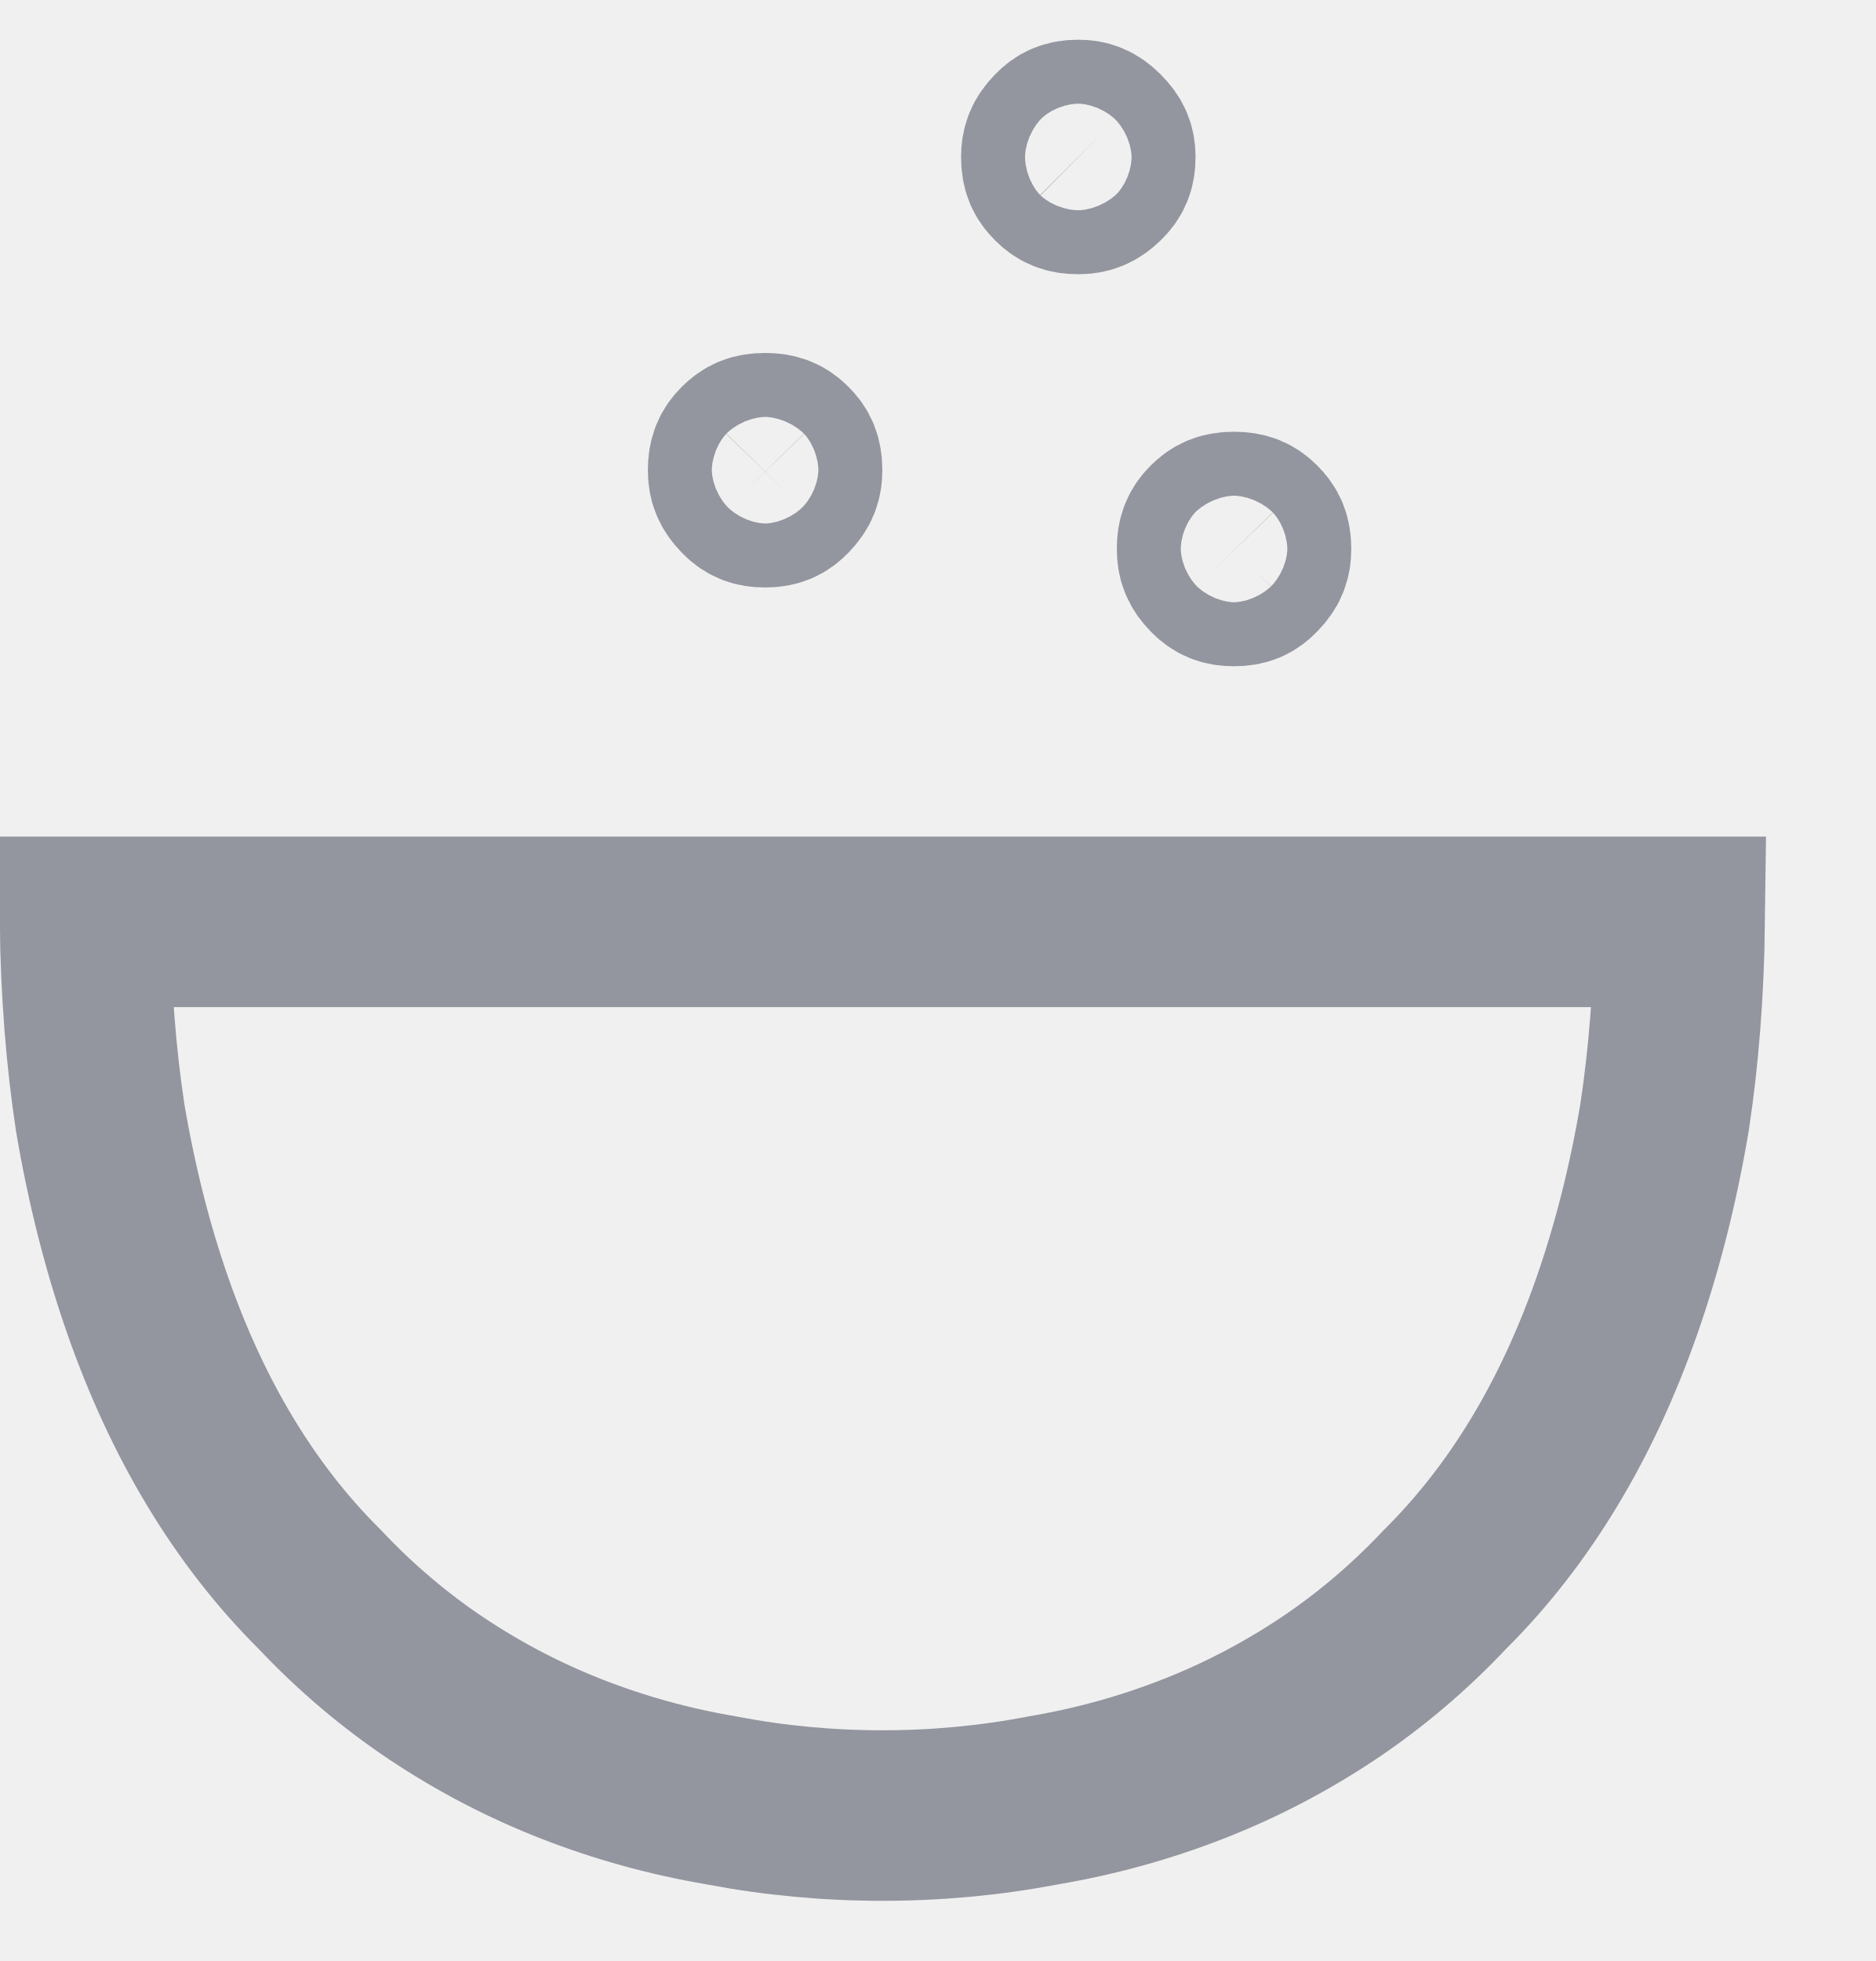
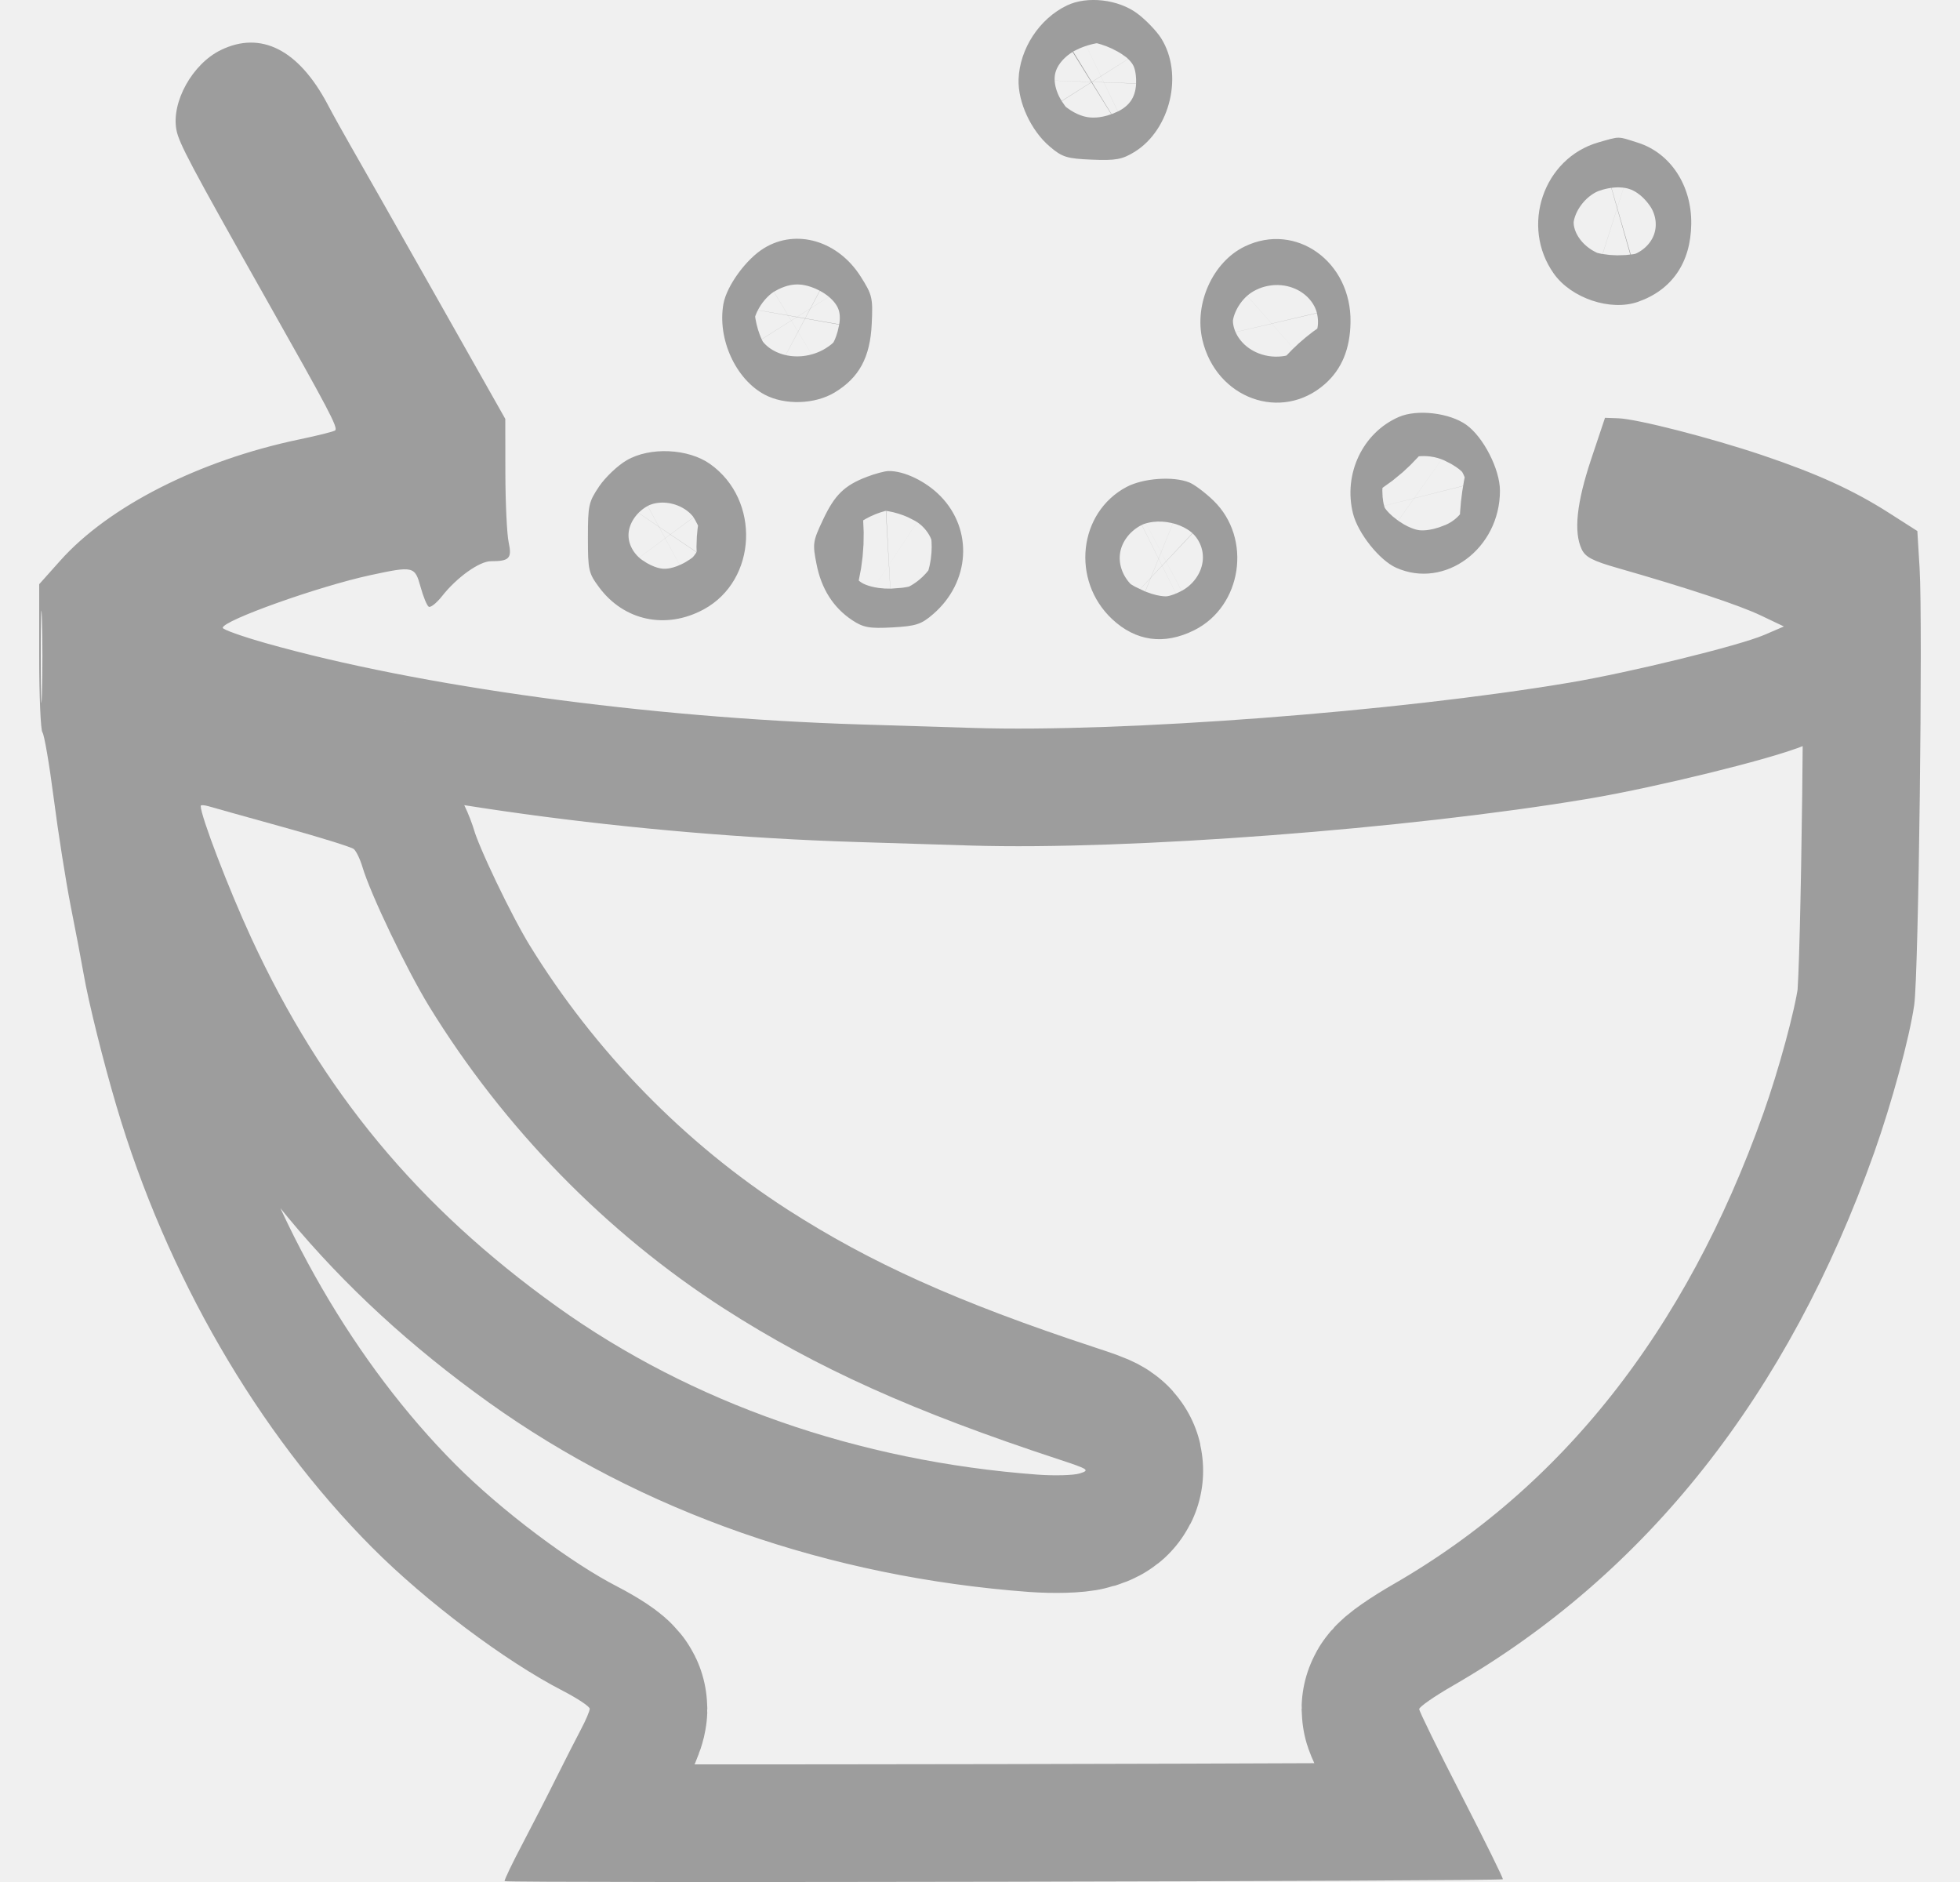
- <svg xmlns="http://www.w3.org/2000/svg" width="22" height="23" viewBox="0 0 22 23" fill="none">
-   <g clip-path="url(#clip0_1_2362)">
-     <path d="M5.753 10.812H5.49H4.993H4.077H0.997C1.007 11.63 1.067 12.396 1.176 13.112C1.31 13.903 1.497 14.637 1.734 15.315C1.971 15.992 2.257 16.606 2.591 17.157C2.924 17.707 3.304 18.195 3.731 18.622L3.742 18.633L3.752 18.643C4.174 19.091 4.632 19.478 5.126 19.808C5.625 20.14 6.152 20.415 6.708 20.632C7.266 20.85 7.848 21.012 8.456 21.115L8.466 21.117L8.476 21.119C9.086 21.235 9.71 21.294 10.351 21.294C10.991 21.294 11.615 21.235 12.225 21.119L12.235 21.117L12.245 21.115C12.853 21.012 13.435 20.85 13.993 20.632C14.549 20.415 15.076 20.14 15.575 19.808C16.069 19.478 16.527 19.091 16.949 18.643L16.959 18.633L16.97 18.622C17.397 18.195 17.777 17.707 18.11 17.157C18.444 16.606 18.73 15.992 18.967 15.315C19.204 14.637 19.391 13.903 19.525 13.112C19.634 12.396 19.694 11.63 19.704 10.812H5.753ZM12.918 2.102C12.993 2.029 13.024 1.963 13.024 1.841C13.024 1.744 13.001 1.673 12.909 1.581C12.817 1.49 12.747 1.466 12.649 1.466C12.527 1.466 12.461 1.497 12.388 1.572C12.301 1.661 12.274 1.735 12.274 1.841C12.274 1.972 12.308 2.041 12.379 2.111C12.45 2.182 12.518 2.216 12.649 2.216C12.755 2.216 12.829 2.189 12.918 2.102ZM8.975 5.89C9.098 5.89 9.164 5.859 9.237 5.784C9.324 5.694 9.35 5.621 9.35 5.515C9.35 5.384 9.317 5.315 9.246 5.244C9.175 5.173 9.106 5.14 8.975 5.14C8.844 5.14 8.776 5.173 8.705 5.244C8.634 5.315 8.6 5.384 8.6 5.515C8.6 5.621 8.627 5.694 8.714 5.784C8.787 5.859 8.853 5.89 8.975 5.89ZM14.476 6.814C14.598 6.814 14.664 6.783 14.736 6.708C14.824 6.618 14.851 6.545 14.851 6.439C14.851 6.308 14.817 6.239 14.746 6.168C14.675 6.097 14.607 6.064 14.476 6.064C14.345 6.064 14.276 6.097 14.205 6.168C14.134 6.239 14.101 6.308 14.101 6.439C14.101 6.545 14.127 6.618 14.214 6.708C14.287 6.783 14.353 6.814 14.476 6.814Z" stroke="#93959F" stroke-width="2" />
-   </g>
-   <defs>
-     <clipPath id="clip0_1_2362">
-       <rect width="22" height="22" fill="white" transform="matrix(1 0 0 -1 -0.00500488 22.38)" />
-     </clipPath>
-   </defs>
+ <svg xmlns="http://www.w3.org/2000/svg" width="25" height="24" viewBox="0 0 25 24" fill="none">
+   <mask id="path-1-inside-1_1202_1048" fill="white">
+     <path fill-rule="evenodd" clip-rule="evenodd" d="M13.608 0.07C13.257 0.239 13.006 0.622 12.992 1.012C12.982 1.301 13.151 1.667 13.39 1.869C13.549 2.005 13.609 2.023 13.928 2.036C14.233 2.049 14.315 2.033 14.473 1.936C14.931 1.651 15.097 0.942 14.81 0.487C14.753 0.397 14.617 0.255 14.509 0.174C14.266 -0.009 13.868 -0.055 13.608 0.07ZM2.817 0.638C2.455 0.814 2.184 1.3 2.25 1.655C2.282 1.825 2.426 2.097 3.388 3.801C4.199 5.236 4.311 5.45 4.276 5.488C4.263 5.502 4.056 5.554 3.816 5.604C2.543 5.87 1.386 6.457 0.768 7.15L0.5 7.45V8.371C0.5 8.877 0.519 9.313 0.541 9.339C0.564 9.365 0.629 9.743 0.685 10.178C0.741 10.614 0.839 11.234 0.902 11.556C0.966 11.878 1.04 12.266 1.066 12.417C1.129 12.781 1.316 13.533 1.486 14.107C2.122 16.257 3.288 18.27 4.746 19.734C5.434 20.425 6.444 21.184 7.179 21.562C7.368 21.66 7.522 21.762 7.522 21.791C7.522 21.819 7.472 21.937 7.411 22.052C7.35 22.167 7.21 22.442 7.1 22.662C6.991 22.882 6.794 23.266 6.664 23.514C6.533 23.762 6.431 23.976 6.436 23.989C6.446 24.015 19.144 23.991 19.169 23.965C19.177 23.957 18.94 23.477 18.643 22.898C18.345 22.319 18.102 21.823 18.102 21.795C18.102 21.767 18.297 21.631 18.536 21.494C21.003 20.07 22.81 17.783 23.906 14.697C24.129 14.069 24.355 13.238 24.416 12.816C24.472 12.434 24.527 7.944 24.485 7.251L24.456 6.772L24.099 6.544C23.641 6.251 23.179 6.041 22.479 5.805C21.817 5.582 20.876 5.341 20.639 5.334L20.472 5.328L20.296 5.854C20.11 6.412 20.07 6.784 20.175 7.005C20.222 7.104 20.313 7.152 20.631 7.243C21.529 7.5 22.183 7.717 22.46 7.849L22.754 7.989L22.5 8.098C22.176 8.236 20.784 8.577 20.021 8.705C17.811 9.077 14.317 9.342 12.414 9.283C12.054 9.272 11.401 9.251 10.963 9.238C8.266 9.154 5.343 8.754 3.391 8.202C3.088 8.116 2.841 8.028 2.841 8.006C2.841 7.913 4.065 7.477 4.723 7.335C5.275 7.216 5.291 7.22 5.364 7.483C5.398 7.607 5.445 7.722 5.468 7.737C5.491 7.752 5.567 7.692 5.637 7.604C5.825 7.364 6.115 7.157 6.261 7.157C6.498 7.157 6.532 7.12 6.488 6.916C6.466 6.814 6.447 6.419 6.446 6.037L6.445 5.342L5.549 3.757C5.056 2.886 4.575 2.037 4.479 1.872C4.384 1.706 4.248 1.463 4.179 1.331C3.81 0.634 3.329 0.389 2.817 0.638ZM20.387 1.816C19.685 2.019 19.391 2.884 19.818 3.488C20.041 3.804 20.543 3.972 20.893 3.849C21.327 3.697 21.566 3.348 21.572 2.856C21.579 2.365 21.307 1.952 20.892 1.82C20.624 1.735 20.668 1.736 20.387 1.816ZM9.748 3.163C9.518 3.302 9.268 3.646 9.227 3.877C9.149 4.323 9.383 4.836 9.754 5.033C10.011 5.169 10.394 5.157 10.646 5.005C10.959 4.816 11.099 4.557 11.119 4.131C11.135 3.797 11.126 3.761 10.979 3.528C10.69 3.071 10.159 2.913 9.748 3.163ZM15.875 3.144C15.469 3.341 15.229 3.874 15.337 4.335C15.514 5.085 16.347 5.385 16.9 4.897C17.114 4.708 17.221 4.45 17.226 4.108C17.238 3.335 16.527 2.827 15.875 3.144ZM17.843 5.317C17.381 5.517 17.131 6.044 17.258 6.55C17.321 6.8 17.595 7.145 17.808 7.24C18.429 7.518 19.132 6.997 19.132 6.258C19.132 5.984 18.92 5.571 18.701 5.416C18.486 5.264 18.075 5.216 17.843 5.317ZM7.993 5.87C7.879 5.936 7.721 6.086 7.642 6.203C7.508 6.402 7.499 6.444 7.499 6.856C7.499 7.273 7.507 7.308 7.642 7.49C7.96 7.918 8.496 8.031 8.976 7.771C9.66 7.4 9.704 6.375 9.057 5.917C8.778 5.719 8.288 5.697 7.993 5.87ZM11.059 6.08C10.772 6.189 10.646 6.311 10.498 6.627C10.367 6.904 10.363 6.932 10.415 7.194C10.476 7.509 10.63 7.75 10.87 7.909C11.012 8.003 11.089 8.017 11.383 8.001C11.684 7.984 11.751 7.963 11.904 7.83C12.373 7.424 12.415 6.758 11.998 6.329C11.814 6.139 11.53 6.002 11.332 6.007C11.284 6.008 11.161 6.041 11.059 6.08ZM14.369 6.21C13.755 6.536 13.66 7.401 14.184 7.894C14.488 8.179 14.848 8.228 15.232 8.037C15.844 7.732 15.973 6.863 15.478 6.384C15.374 6.283 15.235 6.179 15.171 6.153C14.966 6.07 14.582 6.097 14.369 6.21ZM0.52 8.384C0.52 8.908 0.526 9.115 0.535 8.845C0.543 8.575 0.543 8.147 0.535 7.893C0.526 7.64 0.519 7.861 0.52 8.384ZM2.56 10.278C2.56 10.406 2.916 11.335 3.204 11.959C4.108 13.917 5.33 15.391 7.103 16.662C8.818 17.891 10.947 18.635 13.233 18.805C13.452 18.821 13.694 18.814 13.772 18.79C13.904 18.748 13.889 18.737 13.506 18.611C11.645 17.999 10.416 17.446 9.236 16.688C7.732 15.721 6.422 14.379 5.471 12.829C5.187 12.364 4.726 11.403 4.623 11.056C4.593 10.955 4.543 10.852 4.512 10.827C4.481 10.802 4.077 10.676 3.613 10.548C3.15 10.42 2.723 10.3 2.665 10.283C2.607 10.266 2.56 10.263 2.56 10.278Z" />
+   </mask>
+   <path fill-rule="evenodd" clip-rule="evenodd" d="M13.608 0.07C13.257 0.239 13.006 0.622 12.992 1.012C12.982 1.301 13.151 1.667 13.39 1.869C13.549 2.005 13.609 2.023 13.928 2.036C14.233 2.049 14.315 2.033 14.473 1.936C14.931 1.651 15.097 0.942 14.81 0.487C14.753 0.397 14.617 0.255 14.509 0.174C14.266 -0.009 13.868 -0.055 13.608 0.07ZM2.817 0.638C2.455 0.814 2.184 1.3 2.25 1.655C2.282 1.825 2.426 2.097 3.388 3.801C4.199 5.236 4.311 5.45 4.276 5.488C4.263 5.502 4.056 5.554 3.816 5.604C2.543 5.87 1.386 6.457 0.768 7.15L0.5 7.45V8.371C0.5 8.877 0.519 9.313 0.541 9.339C0.564 9.365 0.629 9.743 0.685 10.178C0.741 10.614 0.839 11.234 0.902 11.556C0.966 11.878 1.04 12.266 1.066 12.417C1.129 12.781 1.316 13.533 1.486 14.107C2.122 16.257 3.288 18.27 4.746 19.734C5.434 20.425 6.444 21.184 7.179 21.562C7.368 21.66 7.522 21.762 7.522 21.791C7.522 21.819 7.472 21.937 7.411 22.052C7.35 22.167 7.21 22.442 7.1 22.662C6.991 22.882 6.794 23.266 6.664 23.514C6.533 23.762 6.431 23.976 6.436 23.989C6.446 24.015 19.144 23.991 19.169 23.965C19.177 23.957 18.94 23.477 18.643 22.898C18.345 22.319 18.102 21.823 18.102 21.795C18.102 21.767 18.297 21.631 18.536 21.494C21.003 20.07 22.81 17.783 23.906 14.697C24.129 14.069 24.355 13.238 24.416 12.816C24.472 12.434 24.527 7.944 24.485 7.251L24.456 6.772L24.099 6.544C23.641 6.251 23.179 6.041 22.479 5.805C21.817 5.582 20.876 5.341 20.639 5.334L20.472 5.328L20.296 5.854C20.11 6.412 20.07 6.784 20.175 7.005C20.222 7.104 20.313 7.152 20.631 7.243C21.529 7.5 22.183 7.717 22.46 7.849L22.754 7.989L22.5 8.098C22.176 8.236 20.784 8.577 20.021 8.705C17.811 9.077 14.317 9.342 12.414 9.283C12.054 9.272 11.401 9.251 10.963 9.238C8.266 9.154 5.343 8.754 3.391 8.202C3.088 8.116 2.841 8.028 2.841 8.006C2.841 7.913 4.065 7.477 4.723 7.335C5.275 7.216 5.291 7.22 5.364 7.483C5.398 7.607 5.445 7.722 5.468 7.737C5.491 7.752 5.567 7.692 5.637 7.604C5.825 7.364 6.115 7.157 6.261 7.157C6.498 7.157 6.532 7.12 6.488 6.916C6.466 6.814 6.447 6.419 6.446 6.037L6.445 5.342L5.549 3.757C5.056 2.886 4.575 2.037 4.479 1.872C4.384 1.706 4.248 1.463 4.179 1.331C3.81 0.634 3.329 0.389 2.817 0.638ZM20.387 1.816C19.685 2.019 19.391 2.884 19.818 3.488C20.041 3.804 20.543 3.972 20.893 3.849C21.327 3.697 21.566 3.348 21.572 2.856C21.579 2.365 21.307 1.952 20.892 1.82C20.624 1.735 20.668 1.736 20.387 1.816ZM9.748 3.163C9.518 3.302 9.268 3.646 9.227 3.877C9.149 4.323 9.383 4.836 9.754 5.033C10.011 5.169 10.394 5.157 10.646 5.005C10.959 4.816 11.099 4.557 11.119 4.131C11.135 3.797 11.126 3.761 10.979 3.528C10.69 3.071 10.159 2.913 9.748 3.163ZM15.875 3.144C15.469 3.341 15.229 3.874 15.337 4.335C15.514 5.085 16.347 5.385 16.9 4.897C17.114 4.708 17.221 4.45 17.226 4.108C17.238 3.335 16.527 2.827 15.875 3.144ZM17.843 5.317C17.381 5.517 17.131 6.044 17.258 6.55C17.321 6.8 17.595 7.145 17.808 7.24C18.429 7.518 19.132 6.997 19.132 6.258C19.132 5.984 18.92 5.571 18.701 5.416C18.486 5.264 18.075 5.216 17.843 5.317ZM7.993 5.87C7.879 5.936 7.721 6.086 7.642 6.203C7.508 6.402 7.499 6.444 7.499 6.856C7.499 7.273 7.507 7.308 7.642 7.49C7.96 7.918 8.496 8.031 8.976 7.771C9.66 7.4 9.704 6.375 9.057 5.917C8.778 5.719 8.288 5.697 7.993 5.87ZM11.059 6.08C10.772 6.189 10.646 6.311 10.498 6.627C10.367 6.904 10.363 6.932 10.415 7.194C10.476 7.509 10.63 7.75 10.87 7.909C11.012 8.003 11.089 8.017 11.383 8.001C11.684 7.984 11.751 7.963 11.904 7.83C12.373 7.424 12.415 6.758 11.998 6.329C11.814 6.139 11.53 6.002 11.332 6.007C11.284 6.008 11.161 6.041 11.059 6.08ZM14.369 6.21C13.755 6.536 13.66 7.401 14.184 7.894C14.488 8.179 14.848 8.228 15.232 8.037C15.844 7.732 15.973 6.863 15.478 6.384C15.374 6.283 15.235 6.179 15.171 6.153C14.966 6.07 14.582 6.097 14.369 6.21ZM0.52 8.384C0.52 8.908 0.526 9.115 0.535 8.845C0.543 8.575 0.543 8.147 0.535 7.893C0.526 7.64 0.519 7.861 0.52 8.384ZM2.56 10.278C2.56 10.406 2.916 11.335 3.204 11.959C4.108 13.917 5.33 15.391 7.103 16.662C8.818 17.891 10.947 18.635 13.233 18.805C13.452 18.821 13.694 18.814 13.772 18.79C13.904 18.748 13.889 18.737 13.506 18.611C11.645 17.999 10.416 17.446 9.236 16.688C7.732 15.721 6.422 14.379 5.471 12.829C5.187 12.364 4.726 11.403 4.623 11.056C4.593 10.955 4.543 10.852 4.512 10.827C4.481 10.802 4.077 10.676 3.613 10.548C3.15 10.42 2.723 10.3 2.665 10.283C2.607 10.266 2.56 10.263 2.56 10.278Z" stroke="#9D9D9D" stroke-width="3" mask="url(#path-1-inside-1_1202_1048)" />
</svg>
